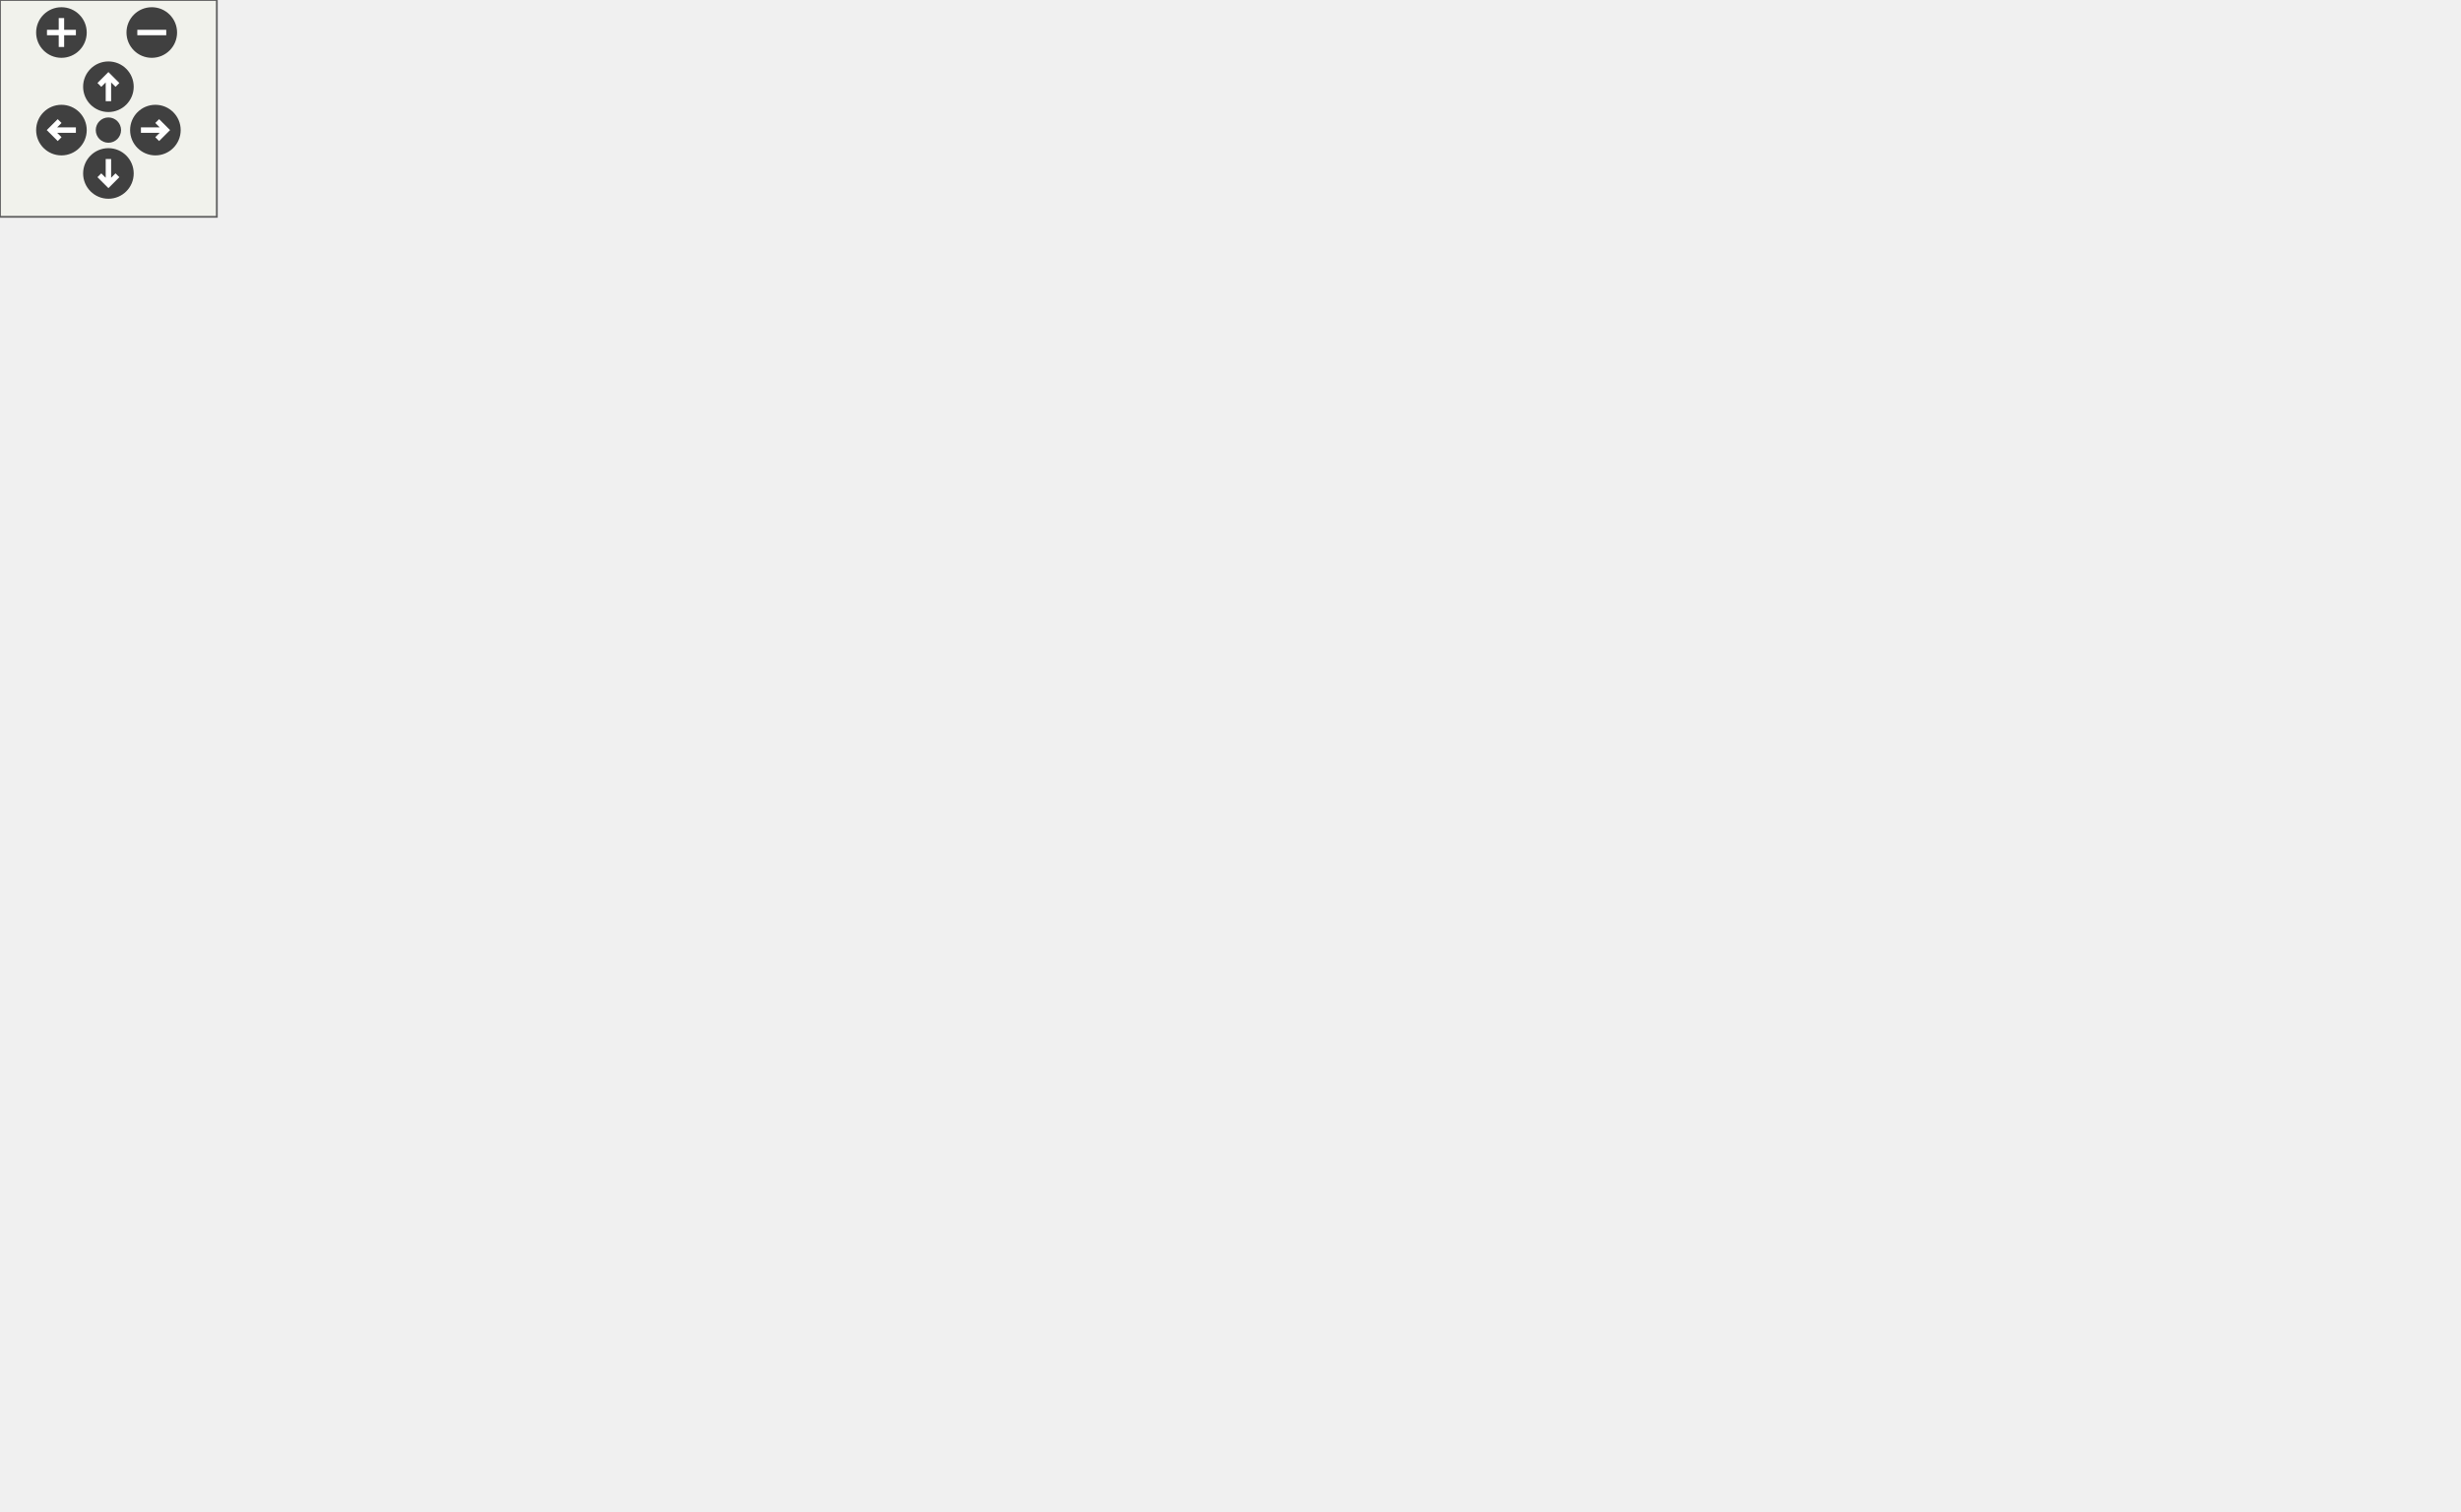
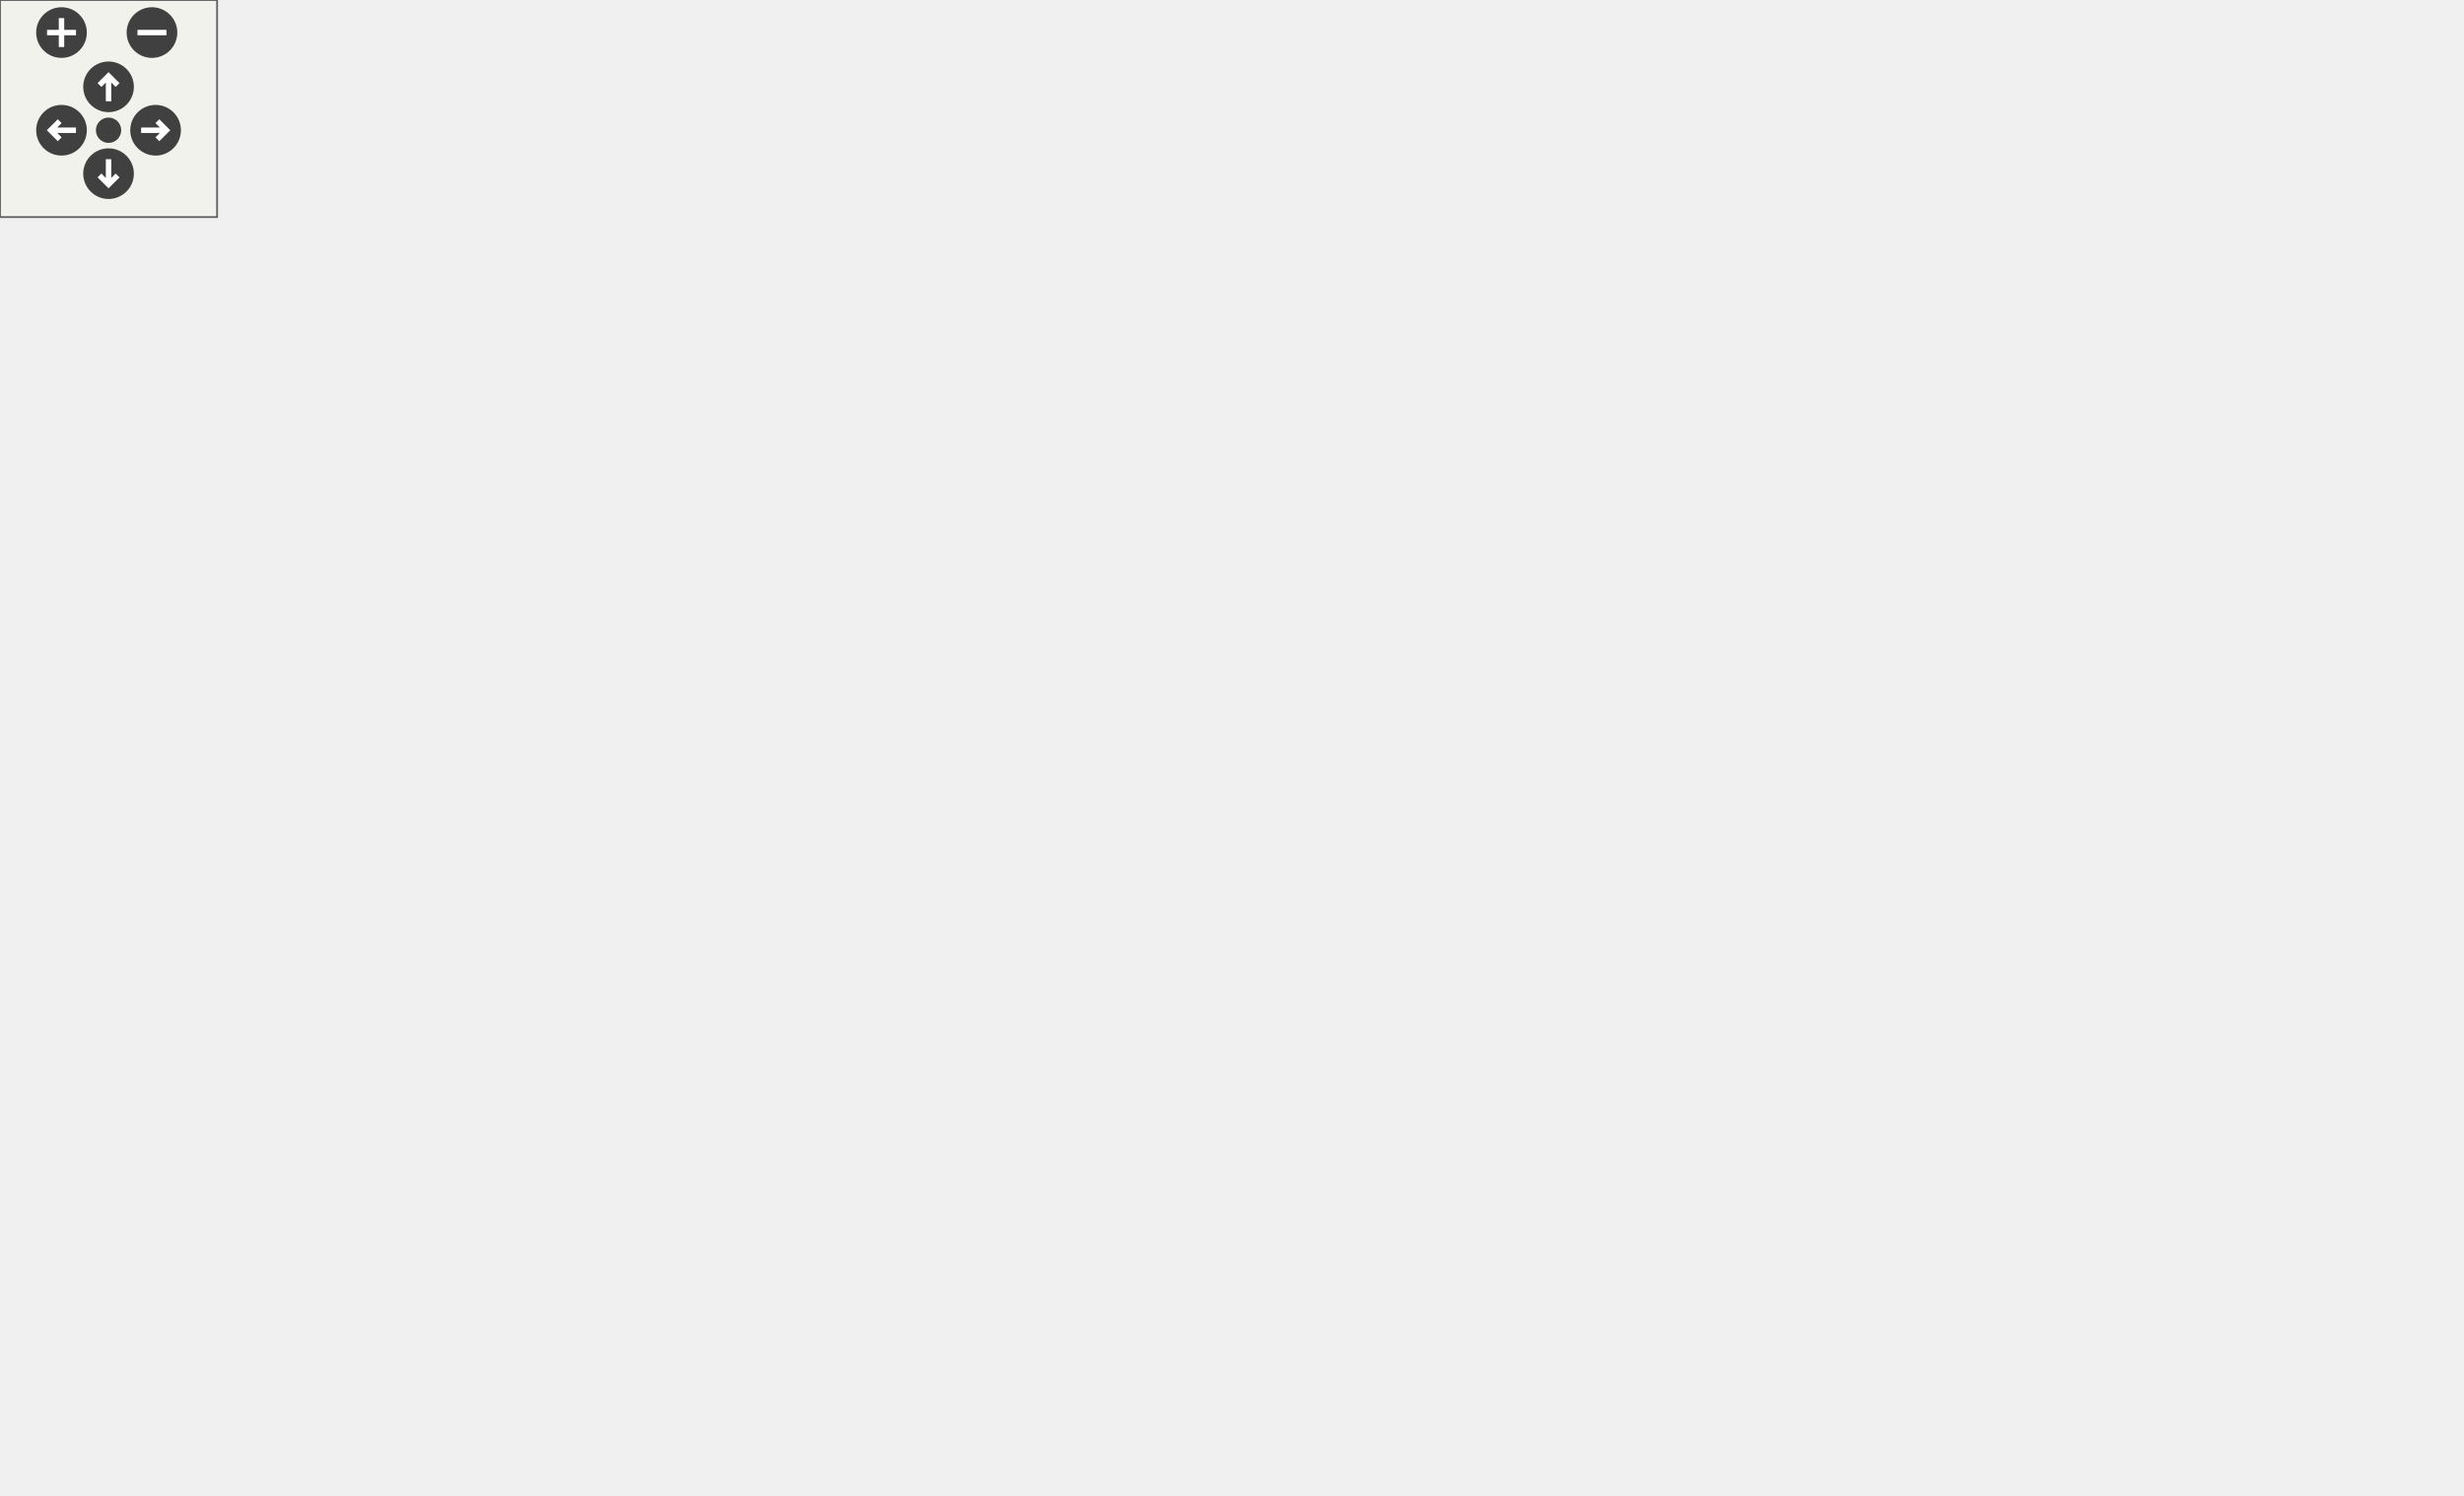
<svg xmlns="http://www.w3.org/2000/svg" xmlns:xlink="http://www.w3.org/1999/xlink" id="main" version="1.1" xml:space="preserve">
  <defs>
    <circle id="rim" cx="0" cy="0" r="7" />
    <circle id="rim2" cx="0" cy="0" r="3.5" />
    <g id="zoomPlus">
      <use xlink:href="#rim" fill="#404040">
        <set attributeName="fill" to="#808080" begin="zoomplus.mouseover" end="zoomplus.mouseout" />
      </use>
      <path d="M-4,0h8M0,-4v8" fill="none" stroke="white" stroke-width="1.5" pointer-events="none" />
    </g>
    <g id="zoomMin">
      <use xlink:href="#rim" fill="#404040">
        <set attributeName="fill" to="#808080" begin="zoomminus.mouseover" end="zoomminus.mouseout" />
      </use>
      <path d="M-4,0h8" fill="none" stroke="white" stroke-width="1.5" pointer-events="none" />
    </g>
    <g id="dirArrow">
      <path fill="none" stroke="white" stroke-width="1.5" d="M0,-3.0v7 M-2.5,-0.5L0,-3.0L2.5,-0.5" />
    </g>
    <g id="resetDef">
      <use xlink:href="#rim2" fill="#404040">
        <set attributeName="fill" to="#808080" begin="reset.mouseover" end="reset.mouseout" />
      </use>
    </g>
  </defs>
  <svg id="graph" class="graph">
    <g id="viewport">
      <g id="node1" class="node">
-         <polygon fill="#bfbfbf" stroke="black" points="0,-178.5 0,-199.5 86,-199.5 86,-178.5 0,-178.5" />
-         <text text-anchor="middle" x="43" y="-186.5" font-family="Helvetica,sans-Serif" font-size="10.00">CreateCipClass</text>
+         <polygon fill="#bfbfbf" stroke="black" points="0,-173.5 0,-194.5 86,-194.5 86,-173.5 0,-173.5" />
+         <text text-anchor="middle" x="43" y="-181.5" font-family="Helvetica,sans-Serif" font-size="10.00">CreateCipClass</text>
      </g>
      <g id="node3" class="node">
        <a xlink:href="../../d2/dc9/group__CIP__API.html#ga39dafca98f844a12511af11b1273d0a8" target="_top" xlink:title="Add a number of CIP instances to a given CIP class.">
-           <polygon fill="none" stroke="black" points="135,-296.5 135,-317.5 227,-317.5 227,-296.5 135,-296.5" />
-           <text text-anchor="middle" x="181" y="-304.5" font-family="Helvetica,sans-Serif" font-size="10.00">AddCipInstances</text>
+           <polygon fill="none" stroke="black" points="135,-331.5 135,-352.5 227,-352.5 227,-331.5 135,-331.5" />
+           <text text-anchor="middle" x="181" y="-339.5" font-family="Helvetica,sans-Serif" font-size="10.00">AddCipInstances</text>
        </a>
      </g>
      <g id="edge2" class="edge">
-         <path fill="none" stroke="midnightblue" d="M49.577,-199.605C61.759,-218.482 89.564,-258.166 122,-282 127.236,-285.847 133.154,-289.241 139.17,-292.186" />
-         <polygon fill="midnightblue" stroke="midnightblue" points="138.066,-295.528 148.621,-296.449 140.944,-289.147 138.066,-295.528" />
+         <path fill="none" stroke="midnightblue" d="M46.742,-194.863C55.827,-219.753 81.338,-281.495 122,-317 126.402,-320.844 131.482,-324.163 136.776,-327.01" />
+         <polygon fill="midnightblue" stroke="midnightblue" points="135.278,-330.174 145.805,-331.367 138.32,-323.869 135.278,-330.174" />
      </g>
      <g id="node5" class="node">
        <a xlink:href="../../d5/dc5/group__CIP__CALLBACK__API.html#ga70ee7034f390fd3759d42a50e60e1b1c" target="_top" xlink:title="Allocate memory for the CIP stack.">
-           <polygon fill="none" stroke="black" points="312.5,-276.5 312.5,-297.5 371.5,-297.5 371.5,-276.5 312.5,-276.5" />
-           <text text-anchor="middle" x="342" y="-284.5" font-family="Helvetica,sans-Serif" font-size="10.00">CipCalloc</text>
-         </a>
-       </g>
-       <g id="edge10" class="edge">
-         <path fill="none" stroke="midnightblue" d="M53.665,-199.845C67.9,-213.624 94.52,-237.047 122,-249 181.354,-274.818 256.886,-283.123 302.234,-285.776" />
-         <polygon fill="midnightblue" stroke="midnightblue" points="302.091,-289.274 312.26,-286.299 302.455,-282.283 302.091,-289.274" />
+           <polygon fill="none" stroke="black" points="312.5,-272.5 312.5,-293.5 371.5,-293.5 371.5,-272.5 312.5,-272.5" />
+           <text text-anchor="middle" x="342" y="-280.5" font-family="Helvetica,sans-Serif" font-size="10.00">CipCalloc</text>
+         </a>
+       </g>
+       <g id="edge12" class="edge">
+         <path fill="none" stroke="midnightblue" d="M47.553,-194.789C57.398,-216.52 82.973,-265.095 122,-284 179.843,-312.019 256.698,-302.771 302.579,-293.143" />
+         <polygon fill="midnightblue" stroke="midnightblue" points="303.426,-296.54 312.436,-290.968 301.917,-289.705 303.426,-296.54" />
      </g>
      <g id="node7" class="node">
        <a xlink:href="../../d2/dc9/group__CIP__API.html#ga5ec1d2c432792c39f93c170943964302" target="_top" xlink:title="Allocates Attribute bitmasks.">
-           <polygon fill="none" stroke="black" points="122,-218.5 122,-239.5 240,-239.5 240,-218.5 122,-218.5" />
-           <text text-anchor="middle" x="181" y="-226.5" font-family="Helvetica,sans-Serif" font-size="10.00">AllocateAttributeMasks</text>
+           <polygon fill="none" stroke="black" points="122,-213.5 122,-234.5 240,-234.5 240,-213.5 122,-213.5" />
+           <text text-anchor="middle" x="181" y="-221.5" font-family="Helvetica,sans-Serif" font-size="10.00">AllocateAttributeMasks</text>
        </a>
      </g>
      <g id="edge6" class="edge">
-         <path fill="none" stroke="midnightblue" d="M79.258,-199.51C96.238,-204.431 116.661,-210.351 134.74,-215.591" />
-         <polygon fill="midnightblue" stroke="midnightblue" points="133.926,-218.999 144.505,-218.422 135.875,-212.276 133.926,-218.999" />
-       </g>
-       <g id="node11" class="node">
+         <path fill="none" stroke="midnightblue" d="M79.258,-194.51C96.238,-199.431 116.661,-205.351 134.74,-210.591" />
+         <polygon fill="midnightblue" stroke="midnightblue" points="133.926,-213.999 144.505,-213.422 135.875,-207.276 133.926,-213.999" />
+       </g>
+       <g id="node13" class="node">
        <a xlink:href="../../d2/d3d/cipcommon_8c.html#ad1ca841f8ea512a497ce36acbc96a441" target="_top" xlink:title="Generic implementation of the GetAttributeAll CIP service.">
-           <polygon fill="none" stroke="black" points="141,-178.5 141,-199.5 221,-199.5 221,-178.5 141,-178.5" />
-           <text text-anchor="middle" x="181" y="-186.5" font-family="Helvetica,sans-Serif" font-size="10.00">GetAttributeAll</text>
-         </a>
-       </g>
-       <g id="edge12" class="edge">
-         <path fill="none" stroke="midnightblue" d="M86.285,-189C100.279,-189 115.919,-189 130.394,-189" />
-         <polygon fill="midnightblue" stroke="midnightblue" points="130.688,-192.5 140.688,-189 130.688,-185.5 130.688,-192.5" />
-       </g>
-       <g id="node15" class="node">
+           <polygon fill="none" stroke="black" points="141,-173.5 141,-194.5 221,-194.5 221,-173.5 141,-173.5" />
+           <text text-anchor="middle" x="181" y="-181.5" font-family="Helvetica,sans-Serif" font-size="10.00">GetAttributeAll</text>
+         </a>
+       </g>
+       <g id="edge14" class="edge">
+         <path fill="none" stroke="midnightblue" d="M86.285,-184C100.279,-184 115.919,-184 130.394,-184" />
+         <polygon fill="midnightblue" stroke="midnightblue" points="130.688,-187.5 140.688,-184 130.688,-180.5 130.688,-187.5" />
+       </g>
+       <g id="node16" class="node">
        <a xlink:href="../../d2/d3d/cipcommon_8c.html#ab0ed210dcfa6219a238c5a9f7a72aad1" target="_top" xlink:title="Generic implementation of the GetAttributeSingle CIP service.">
-           <polygon fill="none" stroke="black" points="133,-98.5 133,-119.5 229,-119.5 229,-98.5 133,-98.5" />
-           <text text-anchor="middle" x="181" y="-106.5" font-family="Helvetica,sans-Serif" font-size="10.00">GetAttributeSingle</text>
-         </a>
-       </g>
-       <g id="edge16" class="edge">
-         <path fill="none" stroke="midnightblue" d="M54.485,-178.347C69.169,-165.203 95.838,-142.894 122,-129 125.921,-126.918 130.101,-124.989 134.357,-123.218" />
-         <polygon fill="midnightblue" stroke="midnightblue" points="135.659,-126.467 143.723,-119.595 133.134,-119.939 135.659,-126.467" />
-       </g>
-       <g id="node34" class="node">
+           <polygon fill="none" stroke="black" points="133,-93.5 133,-114.5 229,-114.5 229,-93.5 133,-93.5" />
+           <text text-anchor="middle" x="181" y="-101.5" font-family="Helvetica,sans-Serif" font-size="10.00">GetAttributeSingle</text>
+         </a>
+       </g>
+       <g id="edge18" class="edge">
+         <path fill="none" stroke="midnightblue" d="M54.485,-173.347C69.169,-160.203 95.838,-137.894 122,-124 125.921,-121.918 130.101,-119.989 134.357,-118.218" />
+         <polygon fill="midnightblue" stroke="midnightblue" points="135.659,-121.467 143.723,-114.595 133.134,-114.939 135.659,-121.467" />
+       </g>
+       <g id="node35" class="node">
        <a xlink:href="../../d2/dc9/group__CIP__API.html#ga98bd609c80ece316406363575b4a89ea" target="_top" xlink:title="Get a pointer to a CIP object with given class code.">
          <polygon fill="none" stroke="black" points="144.5,-9.5 144.5,-30.5 217.5,-30.5 217.5,-9.5 144.5,-9.5" />
          <text text-anchor="middle" x="181" y="-17.5" font-family="Helvetica,sans-Serif" font-size="10.00">GetCipClass</text>
        </a>
      </g>
-       <g id="edge38" class="edge">
-         <path fill="none" stroke="midnightblue" d="M46.461,-178.485C55.272,-153.141 80.816,-87.904 122,-49 127.775,-43.544 134.772,-38.911 141.899,-35.057" />
-         <polygon fill="midnightblue" stroke="midnightblue" points="143.509,-38.166 150.914,-30.588 140.4,-31.894 143.509,-38.166" />
-       </g>
-       <g id="node38" class="node">
+       <g id="edge40" class="edge">
+         <path fill="none" stroke="midnightblue" d="M46.288,-173.295C54.715,-147.53 79.471,-81.429 122,-44 125.946,-40.528 130.46,-37.517 135.196,-34.917" />
+         <polygon fill="midnightblue" stroke="midnightblue" points="137.017,-37.924 144.485,-30.409 133.96,-31.626 137.017,-37.924" />
+       </g>
+       <g id="node39" class="node">
        <a xlink:href="../../d2/dc9/group__CIP__API.html#gac207feb53c1f98b45f3934bbea63d618" target="_top" xlink:title="Insert an attribute in an instance of a CIP class.">
-           <polygon fill="none" stroke="black" points="142,-138.5 142,-159.5 220,-159.5 220,-138.5 142,-138.5" />
-           <text text-anchor="middle" x="181" y="-146.5" font-family="Helvetica,sans-Serif" font-size="10.00">InsertAttribute</text>
-         </a>
-       </g>
-       <g id="edge42" class="edge">
-         <path fill="none" stroke="midnightblue" d="M79.258,-178.49C96.238,-173.569 116.661,-167.649 134.74,-162.409" />
-         <polygon fill="midnightblue" stroke="midnightblue" points="135.875,-165.724 144.505,-159.578 133.926,-159.001 135.875,-165.724" />
-       </g>
-       <g id="node41" class="node">
+           <polygon fill="none" stroke="black" points="142,-133.5 142,-154.5 220,-154.5 220,-133.5 142,-133.5" />
+           <text text-anchor="middle" x="181" y="-141.5" font-family="Helvetica,sans-Serif" font-size="10.00">InsertAttribute</text>
+         </a>
+       </g>
+       <g id="edge44" class="edge">
+         <path fill="none" stroke="midnightblue" d="M79.258,-173.49C96.238,-168.569 116.661,-162.649 134.74,-157.409" />
+         <polygon fill="midnightblue" stroke="midnightblue" points="135.875,-160.724 144.505,-154.578 133.926,-154.001 135.875,-160.724" />
+       </g>
+       <g id="node42" class="node">
        <a xlink:href="../../d2/dc9/group__CIP__API.html#ga35f639b135ec3c3903f49fd65daed307" target="_top" xlink:title="Insert a service in an instance of a CIP object.">
-           <polygon fill="none" stroke="black" points="144,-58.5 144,-79.5 218,-79.5 218,-58.5 144,-58.5" />
-           <text text-anchor="middle" x="181" y="-66.5" font-family="Helvetica,sans-Serif" font-size="10.00">InsertService</text>
-         </a>
-       </g>
-       <g id="edge46" class="edge">
-         <path fill="none" stroke="midnightblue" d="M48.66,-178.285C59.926,-157.955 87.111,-113.62 122,-89 125.883,-86.26 130.171,-83.872 134.61,-81.795" />
-         <polygon fill="midnightblue" stroke="midnightblue" points="135.962,-85.023 143.855,-77.956 133.277,-78.558 135.962,-85.023" />
-       </g>
-       <g id="node43" class="node">
+           <polygon fill="none" stroke="black" points="144,-53.5 144,-74.5 218,-74.5 218,-53.5 144,-53.5" />
+           <text text-anchor="middle" x="181" y="-61.5" font-family="Helvetica,sans-Serif" font-size="10.00">InsertService</text>
+         </a>
+       </g>
+       <g id="edge48" class="edge">
+         <path fill="none" stroke="midnightblue" d="M48.66,-173.285C59.926,-152.955 87.111,-108.62 122,-84 125.883,-81.26 130.171,-78.872 134.61,-76.795" />
+         <polygon fill="midnightblue" stroke="midnightblue" points="135.962,-80.023 143.855,-72.956 133.277,-73.558 135.962,-80.023" />
+       </g>
+       <g id="node44" class="node">
        <a xlink:href="../../d9/d7d/cipmessagerouter_8c.html#ae00f521e394d00fd5fd99271a6983116" target="_top" xlink:title="Register an Class to the message router.">
-           <polygon fill="none" stroke="black" points="134,-336.5 134,-357.5 228,-357.5 228,-336.5 134,-336.5" />
-           <text text-anchor="middle" x="181" y="-344.5" font-family="Helvetica,sans-Serif" font-size="10.00">RegisterCipClass</text>
-         </a>
-       </g>
-       <g id="edge48" class="edge">
-         <path fill="none" stroke="midnightblue" d="M46.193,-199.715C54.411,-225.476 78.738,-291.378 122,-327 124.009,-328.654 126.162,-330.174 128.413,-331.571" />
-         <polygon fill="midnightblue" stroke="midnightblue" points="127.015,-334.791 137.493,-336.366 130.285,-328.601 127.015,-334.791" />
+           <polygon fill="none" stroke="black" points="134,-253.5 134,-274.5 228,-274.5 228,-253.5 134,-253.5" />
+           <text text-anchor="middle" x="181" y="-261.5" font-family="Helvetica,sans-Serif" font-size="10.00">RegisterCipClass</text>
+         </a>
+       </g>
+       <g id="edge50" class="edge">
+         <path fill="none" stroke="midnightblue" d="M54.485,-194.653C69.169,-207.797 95.838,-230.106 122,-244 125.921,-246.082 130.101,-248.011 134.357,-249.782" />
+         <polygon fill="midnightblue" stroke="midnightblue" points="133.134,-253.061 143.723,-253.405 135.659,-246.533 133.134,-253.061" />
      </g>
      <g id="edge4" class="edge">
-         <path fill="none" stroke="midnightblue" d="M227.136,-301.269C250.826,-298.326 279.405,-294.776 302.129,-291.953" />
-         <polygon fill="midnightblue" stroke="midnightblue" points="302.627,-295.418 312.119,-290.712 301.764,-288.471 302.627,-295.418" />
-       </g>
-       <g id="edge8" class="edge">
-         <path fill="none" stroke="midnightblue" d="M210.156,-239.503C236.176,-248.877 274.479,-262.676 303.104,-272.988" />
-         <polygon fill="midnightblue" stroke="midnightblue" points="302.195,-276.38 312.789,-276.477 304.568,-269.795 302.195,-276.38" />
-       </g>
-       <g id="node13" class="node">
+         <path fill="none" stroke="midnightblue" d="M209.784,-331.452C235.917,-321.875 274.661,-307.677 303.46,-297.123" />
+         <polygon fill="midnightblue" stroke="midnightblue" points="305.01,-300.283 313.195,-293.556 302.601,-293.711 305.01,-300.283" />
+       </g>
+       <g id="edge10" class="edge">
+         <path fill="none" stroke="midnightblue" d="M212.923,-234.572C221.72,-237.553 231.25,-240.845 240,-244 261.97,-251.921 286.415,-261.249 305.865,-268.796" />
+         <polygon fill="midnightblue" stroke="midnightblue" points="304.671,-272.088 315.26,-272.454 307.211,-265.564 304.671,-272.088" />
+       </g>
+       <g id="node9" class="node">
        <a xlink:href="../../d2/dc9/group__CIP__API.html#ga1eb3004bbf086b276500e1d6e7a2f677" target="_top" xlink:title="Calculates Byte-Index of Attribute.">
          <polygon fill="none" stroke="black" points="301,-178.5 301,-199.5 383,-199.5 383,-178.5 301,-178.5" />
          <text text-anchor="middle" x="342" y="-186.5" font-family="Helvetica,sans-Serif" font-size="10.00">CalculateIndex</text>
        </a>
      </g>
-       <g id="edge14" class="edge">
-         <path fill="none" stroke="midnightblue" d="M221.212,-189C242.292,-189 268.34,-189 290.842,-189" />
-         <polygon fill="midnightblue" stroke="midnightblue" points="290.902,-192.5 300.902,-189 290.902,-185.5 290.902,-192.5" />
-       </g>
-       <g id="edge20" class="edge">
-         <path fill="none" stroke="midnightblue" d="M221.336,-119.572C227.847,-122.138 234.309,-125.252 240,-129 259.975,-142.155 255.814,-156.172 276,-169 280.674,-171.97 285.813,-174.52 291.097,-176.704" />
-         <polygon fill="midnightblue" stroke="midnightblue" points="290.101,-180.067 300.695,-180.253 292.529,-173.502 290.101,-180.067" />
-       </g>
-       <g id="node17" class="node">
+       <g id="edge8" class="edge">
+         <path fill="none" stroke="midnightblue" d="M229.305,-213.499C248.709,-209.281 271.1,-204.413 290.785,-200.134" />
+         <polygon fill="midnightblue" stroke="midnightblue" points="291.775,-203.5 300.803,-197.956 290.288,-196.66 291.775,-203.5" />
+       </g>
+       <g id="edge16" class="edge">
+         <path fill="none" stroke="midnightblue" d="M221.212,-185.249C242.292,-185.903 268.34,-186.712 290.842,-187.411" />
+         <polygon fill="midnightblue" stroke="midnightblue" points="290.798,-190.911 300.902,-187.724 291.015,-183.915 290.798,-190.911" />
+       </g>
+       <g id="edge22" class="edge">
+         <path fill="none" stroke="midnightblue" d="M222.143,-114.542C228.42,-117.095 234.598,-120.213 240,-124 260.972,-138.703 254.791,-154.641 276,-169 280.647,-172.146 285.806,-174.811 291.132,-177.065" />
+         <polygon fill="midnightblue" stroke="midnightblue" points="290.234,-180.466 300.826,-180.694 292.688,-173.91 290.234,-180.466" />
+       </g>
+       <g id="node18" class="node">
        <a xlink:href="../../d5/dc5/group__CIP__CALLBACK__API.html#ga098272a8ae10facf3086c5c82a0080db" target="_top" xlink:title="Inform the application that the data of an assembly object will be sent.">
          <polygon fill="none" stroke="black" points="276,-138.5 276,-159.5 408,-159.5 408,-138.5 276,-138.5" />
          <text text-anchor="middle" x="342" y="-146.5" font-family="Helvetica,sans-Serif" font-size="10.00">BeforeAssemblyDataSend</text>
        </a>
      </g>
-       <g id="edge18" class="edge">
-         <path fill="none" stroke="midnightblue" d="M223.301,-119.51C243.649,-124.565 268.237,-130.674 289.745,-136.017" />
-         <polygon fill="midnightblue" stroke="midnightblue" points="289.154,-139.477 299.702,-138.491 290.841,-132.683 289.154,-139.477" />
-       </g>
-       <g id="node20" class="node">
+       <g id="edge20" class="edge">
+         <path fill="none" stroke="midnightblue" d="M218.747,-114.551C241.375,-120.875 270.351,-128.974 294.523,-135.73" />
+         <polygon fill="midnightblue" stroke="midnightblue" points="293.637,-139.117 304.211,-138.438 295.522,-132.375 293.637,-139.117" />
+       </g>
+       <g id="node21" class="node">
        <a xlink:href="../../d2/dc9/group__CIP__API.html#gaece1b7dd2aeec306cb33b86b2ee21980" target="_top" xlink:title="Produce the data according to CIP encoding onto the message buffer.">
          <polygon fill="none" stroke="black" points="306.5,-80.5 306.5,-101.5 377.5,-101.5 377.5,-80.5 306.5,-80.5" />
          <text text-anchor="middle" x="342" y="-88.5" font-family="Helvetica,sans-Serif" font-size="10.00">EncodeData</text>
        </a>
      </g>
-       <g id="edge22" class="edge">
-         <path fill="none" stroke="midnightblue" d="M229.305,-103.599C250.462,-101.234 275.17,-98.472 296.05,-96.137" />
-         <polygon fill="midnightblue" stroke="midnightblue" points="296.721,-99.584 306.27,-94.995 295.943,-92.627 296.721,-99.584" />
-       </g>
-       <g id="node32" class="node">
+       <g id="edge24" class="edge">
+         <path fill="none" stroke="midnightblue" d="M229.305,-100.1C250.462,-98.391 275.17,-96.396 296.05,-94.71" />
+         <polygon fill="midnightblue" stroke="midnightblue" points="296.585,-98.179 306.27,-93.885 296.021,-91.201 296.585,-98.179" />
+       </g>
+       <g id="node33" class="node">
        <a xlink:href="../../d2/dc9/group__CIP__API.html#ga5a14c8d76acacb09312b709bb0a76265" target="_top" xlink:title="Get a pointer to an instance's attribute.">
          <polygon fill="none" stroke="black" points="300,-40.5 300,-61.5 384,-61.5 384,-40.5 300,-40.5" />
          <text text-anchor="middle" x="342" y="-48.5" font-family="Helvetica,sans-Serif" font-size="10.00">GetCipAttribute</text>
        </a>
      </g>
+       <g id="edge38" class="edge">
+         <path fill="none" stroke="midnightblue" d="M212.578,-93.424C221.46,-90.414 231.119,-87.109 240,-84 256.056,-78.38 259.854,-76.357 276,-71 282.49,-68.847 289.368,-66.659 296.14,-64.559" />
+         <polygon fill="midnightblue" stroke="midnightblue" points="297.39,-67.836 305.926,-61.559 295.339,-61.144 297.39,-67.836" />
+       </g>
      <g id="edge36" class="edge">
-         <path fill="none" stroke="midnightblue" d="M214.683,-98.468C223.039,-95.614 231.915,-92.373 240,-89 256.509,-82.112 259.381,-77.618 276,-71 281.558,-68.787 287.461,-66.676 293.363,-64.711" />
-         <polygon fill="midnightblue" stroke="midnightblue" points="294.775,-67.934 303.231,-61.551 292.64,-61.267 294.775,-67.934" />
-       </g>
-       <g id="edge34" class="edge">
        <path fill="none" stroke="midnightblue" d="M317.531,-101.708C307.074,-110.653 315.23,-120 342,-120 359.149,-120 368.66,-116.164 370.531,-111.055" />
        <polygon fill="midnightblue" stroke="midnightblue" points="373.665,-109.484 366.469,-101.708 367.245,-112.274 373.665,-109.484" />
      </g>
-       <g id="node22" class="node">
+       <g id="node23" class="node">
        <a xlink:href="../../d4/d91/group__ENCAP.html#gae267a8684cc6ee1b3bd83df03260b7aa" target="_top" xlink:title="converts UINT8 data from host to little endian an writes it to buffer.">
          <polygon fill="none" stroke="black" points="445,-138.5 445,-159.5 547,-159.5 547,-138.5 445,-138.5" />
          <text text-anchor="middle" x="496" y="-146.5" font-family="Helvetica,sans-Serif" font-size="10.00">AddSintToMessage</text>
        </a>
      </g>
-       <g id="edge24" class="edge">
+       <g id="edge26" class="edge">
        <path fill="none" stroke="midnightblue" d="M369.888,-101.503C394.668,-110.836 431.095,-124.555 458.436,-134.853" />
        <polygon fill="midnightblue" stroke="midnightblue" points="457.468,-138.228 468.059,-138.477 459.935,-131.677 457.468,-138.228" />
      </g>
-       <g id="node24" class="node">
+       <g id="node25" class="node">
        <a xlink:href="../../d4/d91/group__ENCAP.html#gae689aac2a85bf49fb356ec94c8800799" target="_top" xlink:title="converts UINT16 data from host to little endian an writes it to buffer.">
          <polygon fill="none" stroke="black" points="584,-59.5 584,-80.5 680,-80.5 680,-59.5 584,-59.5" />
          <text text-anchor="middle" x="632" y="-67.5" font-family="Helvetica,sans-Serif" font-size="10.00">AddIntToMessage</text>
        </a>
      </g>
-       <g id="edge26" class="edge">
+       <g id="edge28" class="edge">
        <path fill="none" stroke="midnightblue" d="M377.519,-93.624C418.702,-96.061 488.544,-98.319 548,-91 561.185,-89.377 575.277,-86.372 588.079,-83.132" />
        <polygon fill="midnightblue" stroke="midnightblue" points="589.252,-86.443 598.027,-80.506 587.465,-79.674 589.252,-86.443" />
      </g>
-       <g id="node26" class="node">
+       <g id="node27" class="node">
        <a xlink:href="../../d4/d91/group__ENCAP.html#gaafc3c9e3ff582c9b7e438ae2b1fdf822" target="_top" xlink:title="Converts UINT32 data from host to little endian and writes it to buffer.">
          <polygon fill="none" stroke="black" points="444.5,-60.5 444.5,-81.5 547.5,-81.5 547.5,-60.5 444.5,-60.5" />
          <text text-anchor="middle" x="496" y="-68.5" font-family="Helvetica,sans-Serif" font-size="10.00">AddDintToMessage</text>
        </a>
      </g>
-       <g id="edge28" class="edge">
+       <g id="edge30" class="edge">
        <path fill="none" stroke="midnightblue" d="M377.718,-86.361C394.591,-84.17 415.219,-81.491 434.496,-78.988" />
        <polygon fill="midnightblue" stroke="midnightblue" points="434.96,-82.457 444.426,-77.698 434.058,-75.515 434.96,-82.457" />
      </g>
-       <g id="node28" class="node">
+       <g id="node29" class="node">
        <a xlink:href="../../d2/d3d/cipcommon_8c.html#a6eec1752e2cffbbab16bff95fa145bd3" target="_top" xlink:title="EncodeEPath">
          <polygon fill="none" stroke="black" points="457.5,-20.5 457.5,-41.5 534.5,-41.5 534.5,-20.5 457.5,-20.5" />
          <text text-anchor="middle" x="496" y="-28.5" font-family="Helvetica,sans-Serif" font-size="10.00">EncodeEPath</text>
        </a>
      </g>
-       <g id="edge30" class="edge">
+       <g id="edge32" class="edge">
        <path fill="none" stroke="midnightblue" d="M377.773,-81.671C387.714,-78.674 398.409,-75.063 408,-71 424.854,-63.861 427.418,-58.749 444,-51 448.154,-49.059 452.553,-47.151 456.963,-45.33" />
        <polygon fill="midnightblue" stroke="midnightblue" points="458.556,-48.463 466.546,-41.505 455.961,-41.962 458.556,-48.463" />
      </g>
-       <g id="edge32" class="edge">
+       <g id="edge34" class="edge">
        <path fill="none" stroke="midnightblue" d="M532.804,-41.554C548.98,-46.193 568.165,-51.694 585.331,-56.617" />
        <polygon fill="midnightblue" stroke="midnightblue" points="584.59,-60.045 595.167,-59.438 586.519,-53.317 584.59,-60.045" />
      </g>
-       <g id="node36" class="node">
+       <g id="node37" class="node">
        <a xlink:href="../../d9/d7d/cipmessagerouter_8c.html#a7a9f44f2d6f010b6f6ee922d378d9bb1" target="_top" xlink:title="Get the registered MessageRouter object corresponding to ClassID. given a class ID, return a pointer to the registration node for that object.">
          <polygon fill="none" stroke="black" points="288,-0.5 288,-21.5 396,-21.5 396,-0.5 288,-0.5" />
          <text text-anchor="middle" x="342" y="-8.5" font-family="Helvetica,sans-Serif" font-size="10.00">GetRegisteredObject</text>
        </a>
      </g>
-       <g id="edge40" class="edge">
+       <g id="edge42" class="edge">
        <path fill="none" stroke="midnightblue" d="M217.533,-17.958C235.312,-16.964 257.217,-15.739 277.67,-14.596" />
        <polygon fill="midnightblue" stroke="midnightblue" points="278.096,-18.078 287.885,-14.025 277.706,-11.089 278.096,-18.078" />
      </g>
-       <g id="edge44" class="edge">
-         <path fill="none" stroke="midnightblue" d="M220.385,-158.785C241.631,-164.064 268.101,-170.64 290.916,-176.308" />
-         <polygon fill="midnightblue" stroke="midnightblue" points="290.226,-179.743 300.775,-178.758 291.914,-172.95 290.226,-179.743" />
-       </g>
-       <g id="edge50" class="edge">
-         <path fill="none" stroke="midnightblue" d="M212.94,-336.477C221.738,-333.496 231.263,-330.192 240,-327 262.315,-318.847 287.135,-309.129 306.704,-301.312" />
-         <polygon fill="midnightblue" stroke="midnightblue" points="308.156,-304.501 316.135,-297.531 305.551,-298.004 308.156,-304.501" />
+       <g id="edge46" class="edge">
+         <path fill="none" stroke="midnightblue" d="M218.747,-154.551C241.375,-160.875 270.351,-168.974 294.523,-175.73" />
+         <polygon fill="midnightblue" stroke="midnightblue" points="293.637,-179.117 304.211,-178.438 295.522,-172.375 293.637,-179.117" />
+       </g>
+       <g id="edge52" class="edge">
+         <path fill="none" stroke="midnightblue" d="M228.001,-269.547C251.558,-272.327 279.773,-275.656 302.239,-278.308" />
+         <polygon fill="midnightblue" stroke="midnightblue" points="302.098,-281.815 312.439,-279.511 302.919,-274.864 302.098,-281.815" />
      </g>
    </g>
  </svg>
  <g id="navigator" transform="translate(0 0)" fill="#404254">
    <rect fill="#f2f5e9" fill-opacity="0.5" stroke="#606060" stroke-width=".5" x="0" y="0" width="60" height="60" />
    <use id="zoomplus" xlink:href="#zoomPlus" x="17" y="9" />
    <use id="zoomminus" xlink:href="#zoomMin" x="42" y="9" />
    <use id="reset" xlink:href="#resetDef" x="30" y="36" />
    <g id="arrowUp" xlink:href="#dirArrow" transform="translate(30 24)">
      <use xlink:href="#rim" fill="#404040">
        <set attributeName="fill" to="#808080" begin="arrowUp.mouseover" end="arrowUp.mouseout" />
      </use>
      <path fill="none" stroke="white" stroke-width="1.5" d="M0,-3.0v7 M-2.5,-0.5L0,-3.0L2.5,-0.5" />
    </g>
    <g id="arrowRight" xlink:href="#dirArrow" transform="rotate(90) translate(36 -43)">
      <use xlink:href="#rim" fill="#404040">
        <set attributeName="fill" to="#808080" begin="arrowRight.mouseover" end="arrowRight.mouseout" />
      </use>
      <path fill="none" stroke="white" stroke-width="1.5" d="M0,-3.0v7 M-2.5,-0.5L0,-3.0L2.5,-0.5" />
    </g>
    <g id="arrowDown" xlink:href="#dirArrow" transform="rotate(180) translate(-30 -48)">
      <use xlink:href="#rim" fill="#404040">
        <set attributeName="fill" to="#808080" begin="arrowDown.mouseover" end="arrowDown.mouseout" />
      </use>
      <path fill="none" stroke="white" stroke-width="1.5" d="M0,-3.0v7 M-2.5,-0.5L0,-3.0L2.5,-0.5" />
    </g>
    <g id="arrowLeft" xlink:href="#dirArrow" transform="rotate(270) translate(-36 17)">
      <use xlink:href="#rim" fill="#404040">
        <set attributeName="fill" to="#808080" begin="arrowLeft.mouseover" end="arrowLeft.mouseout" />
      </use>
      <path fill="none" stroke="white" stroke-width="1.5" d="M0,-3.0v7 M-2.5,-0.5L0,-3.0L2.5,-0.5" />
    </g>
  </g>
</svg>
